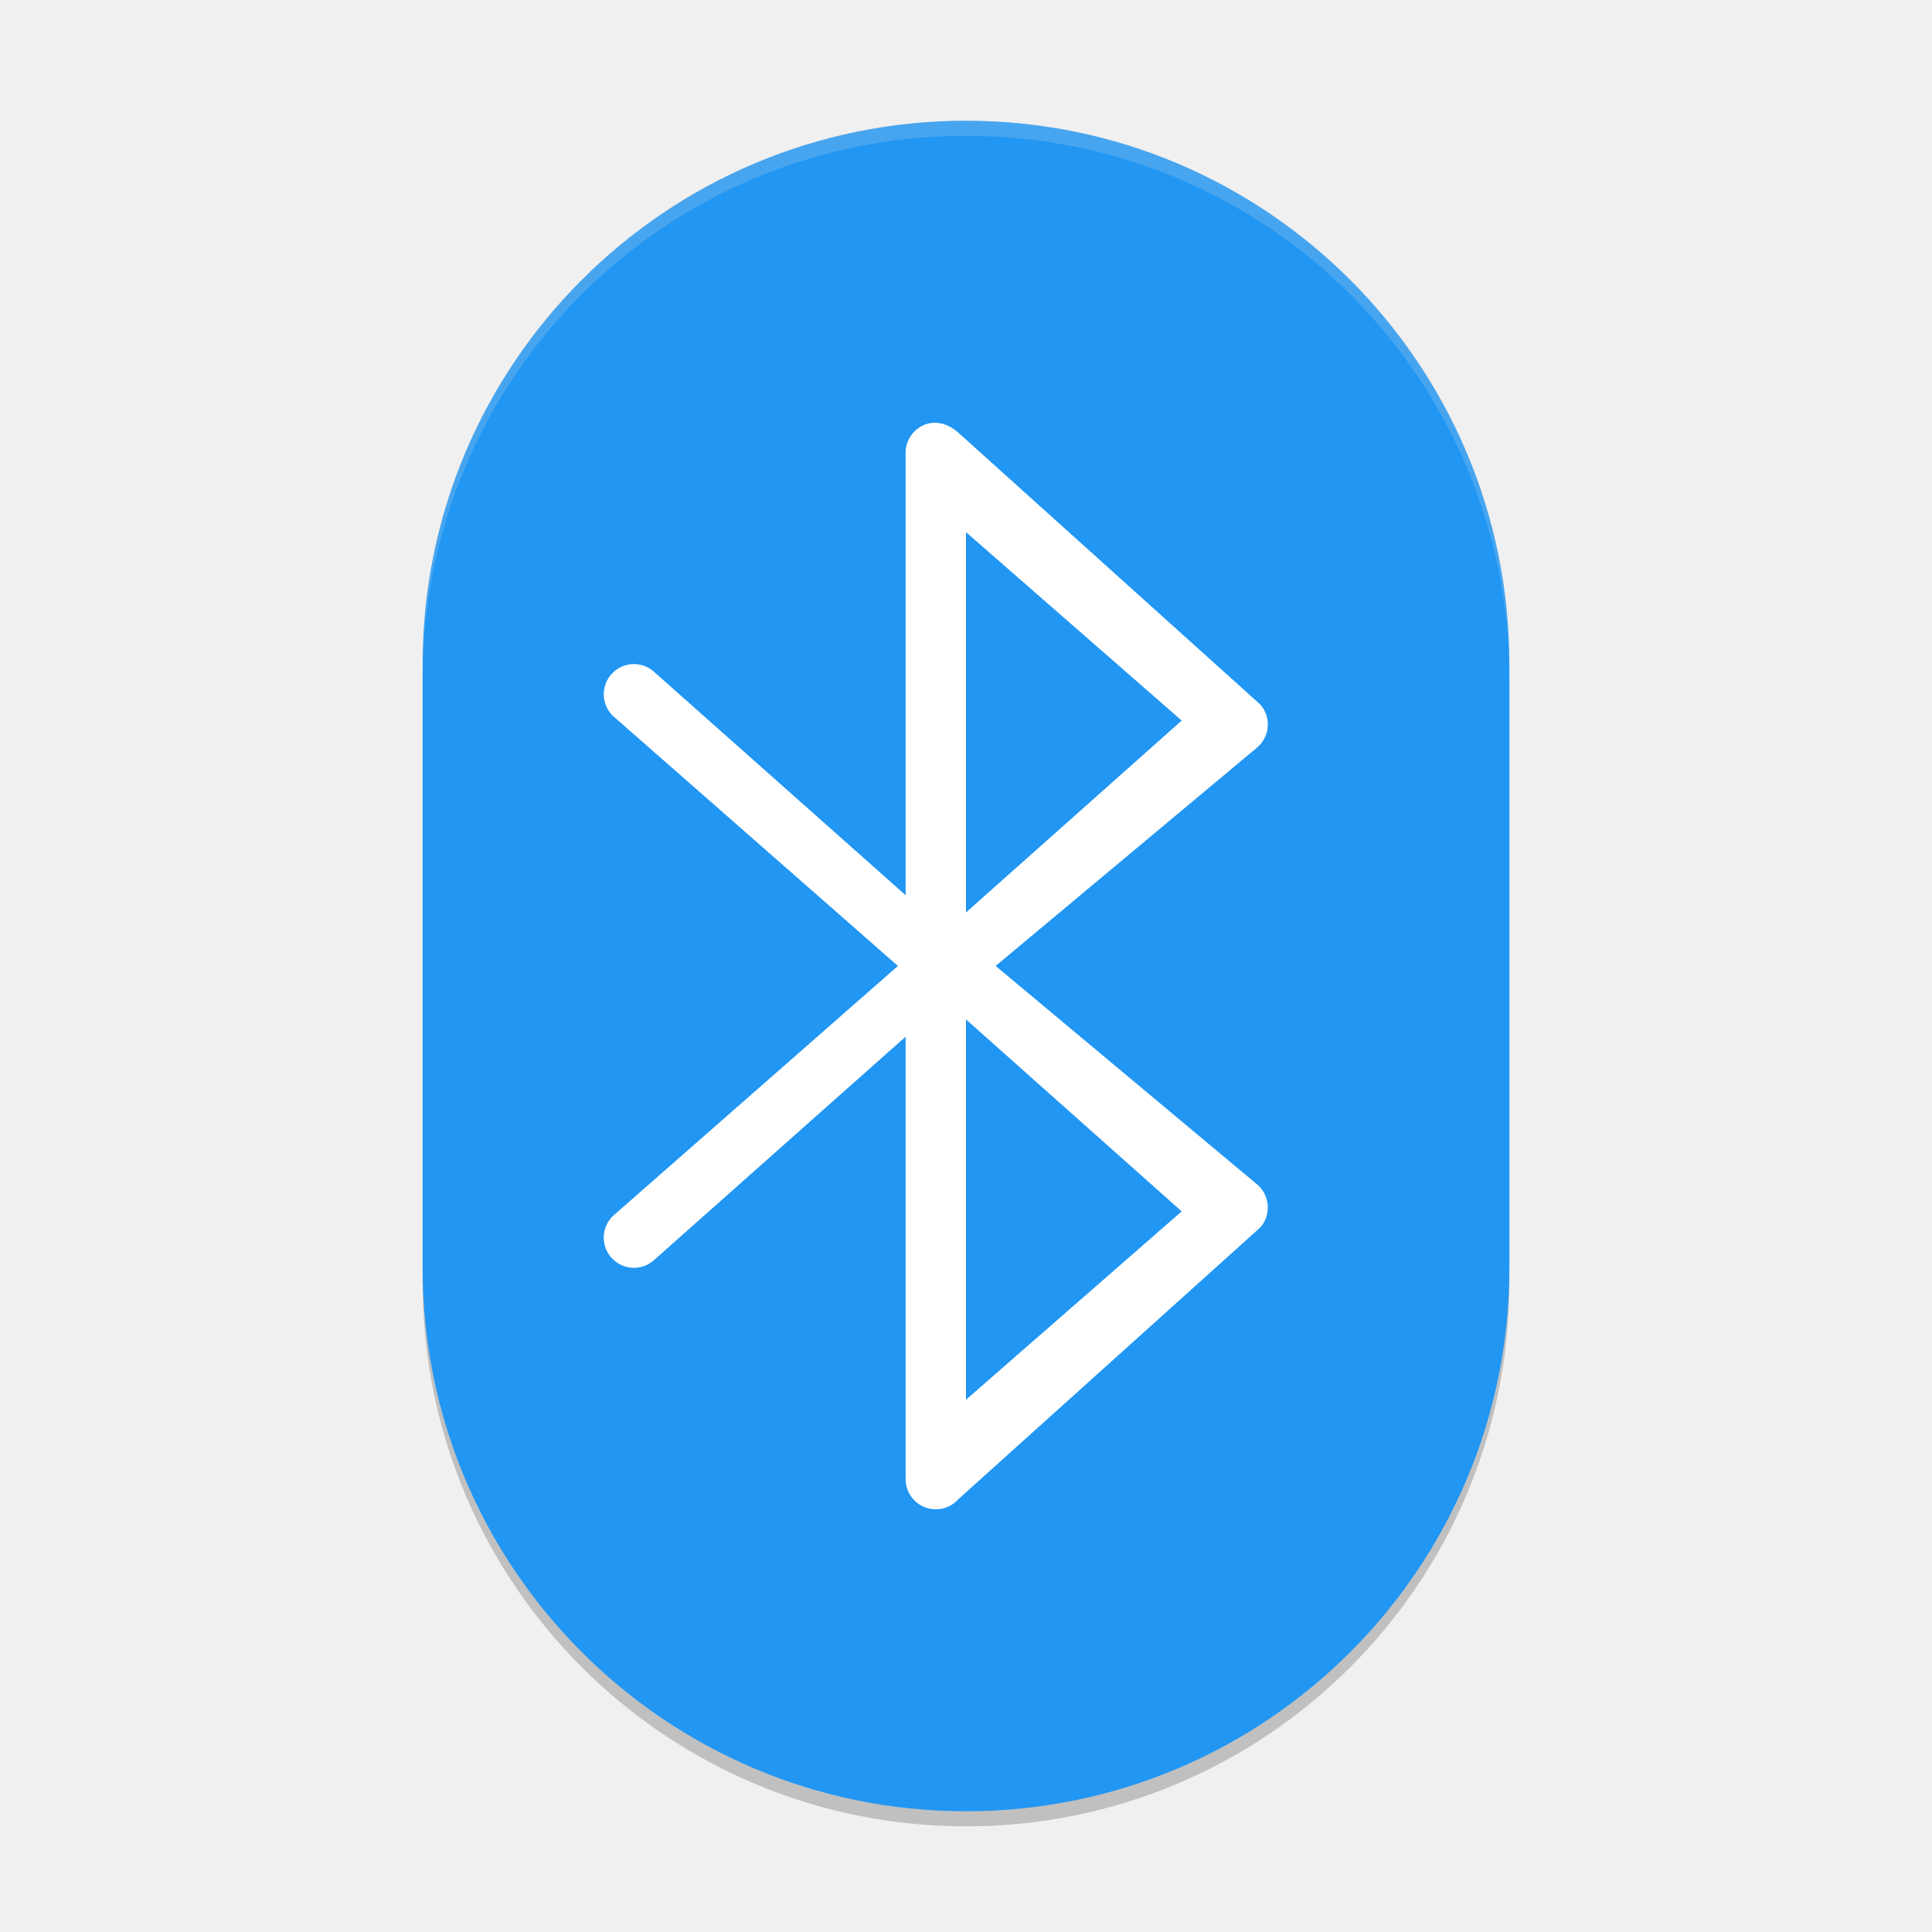
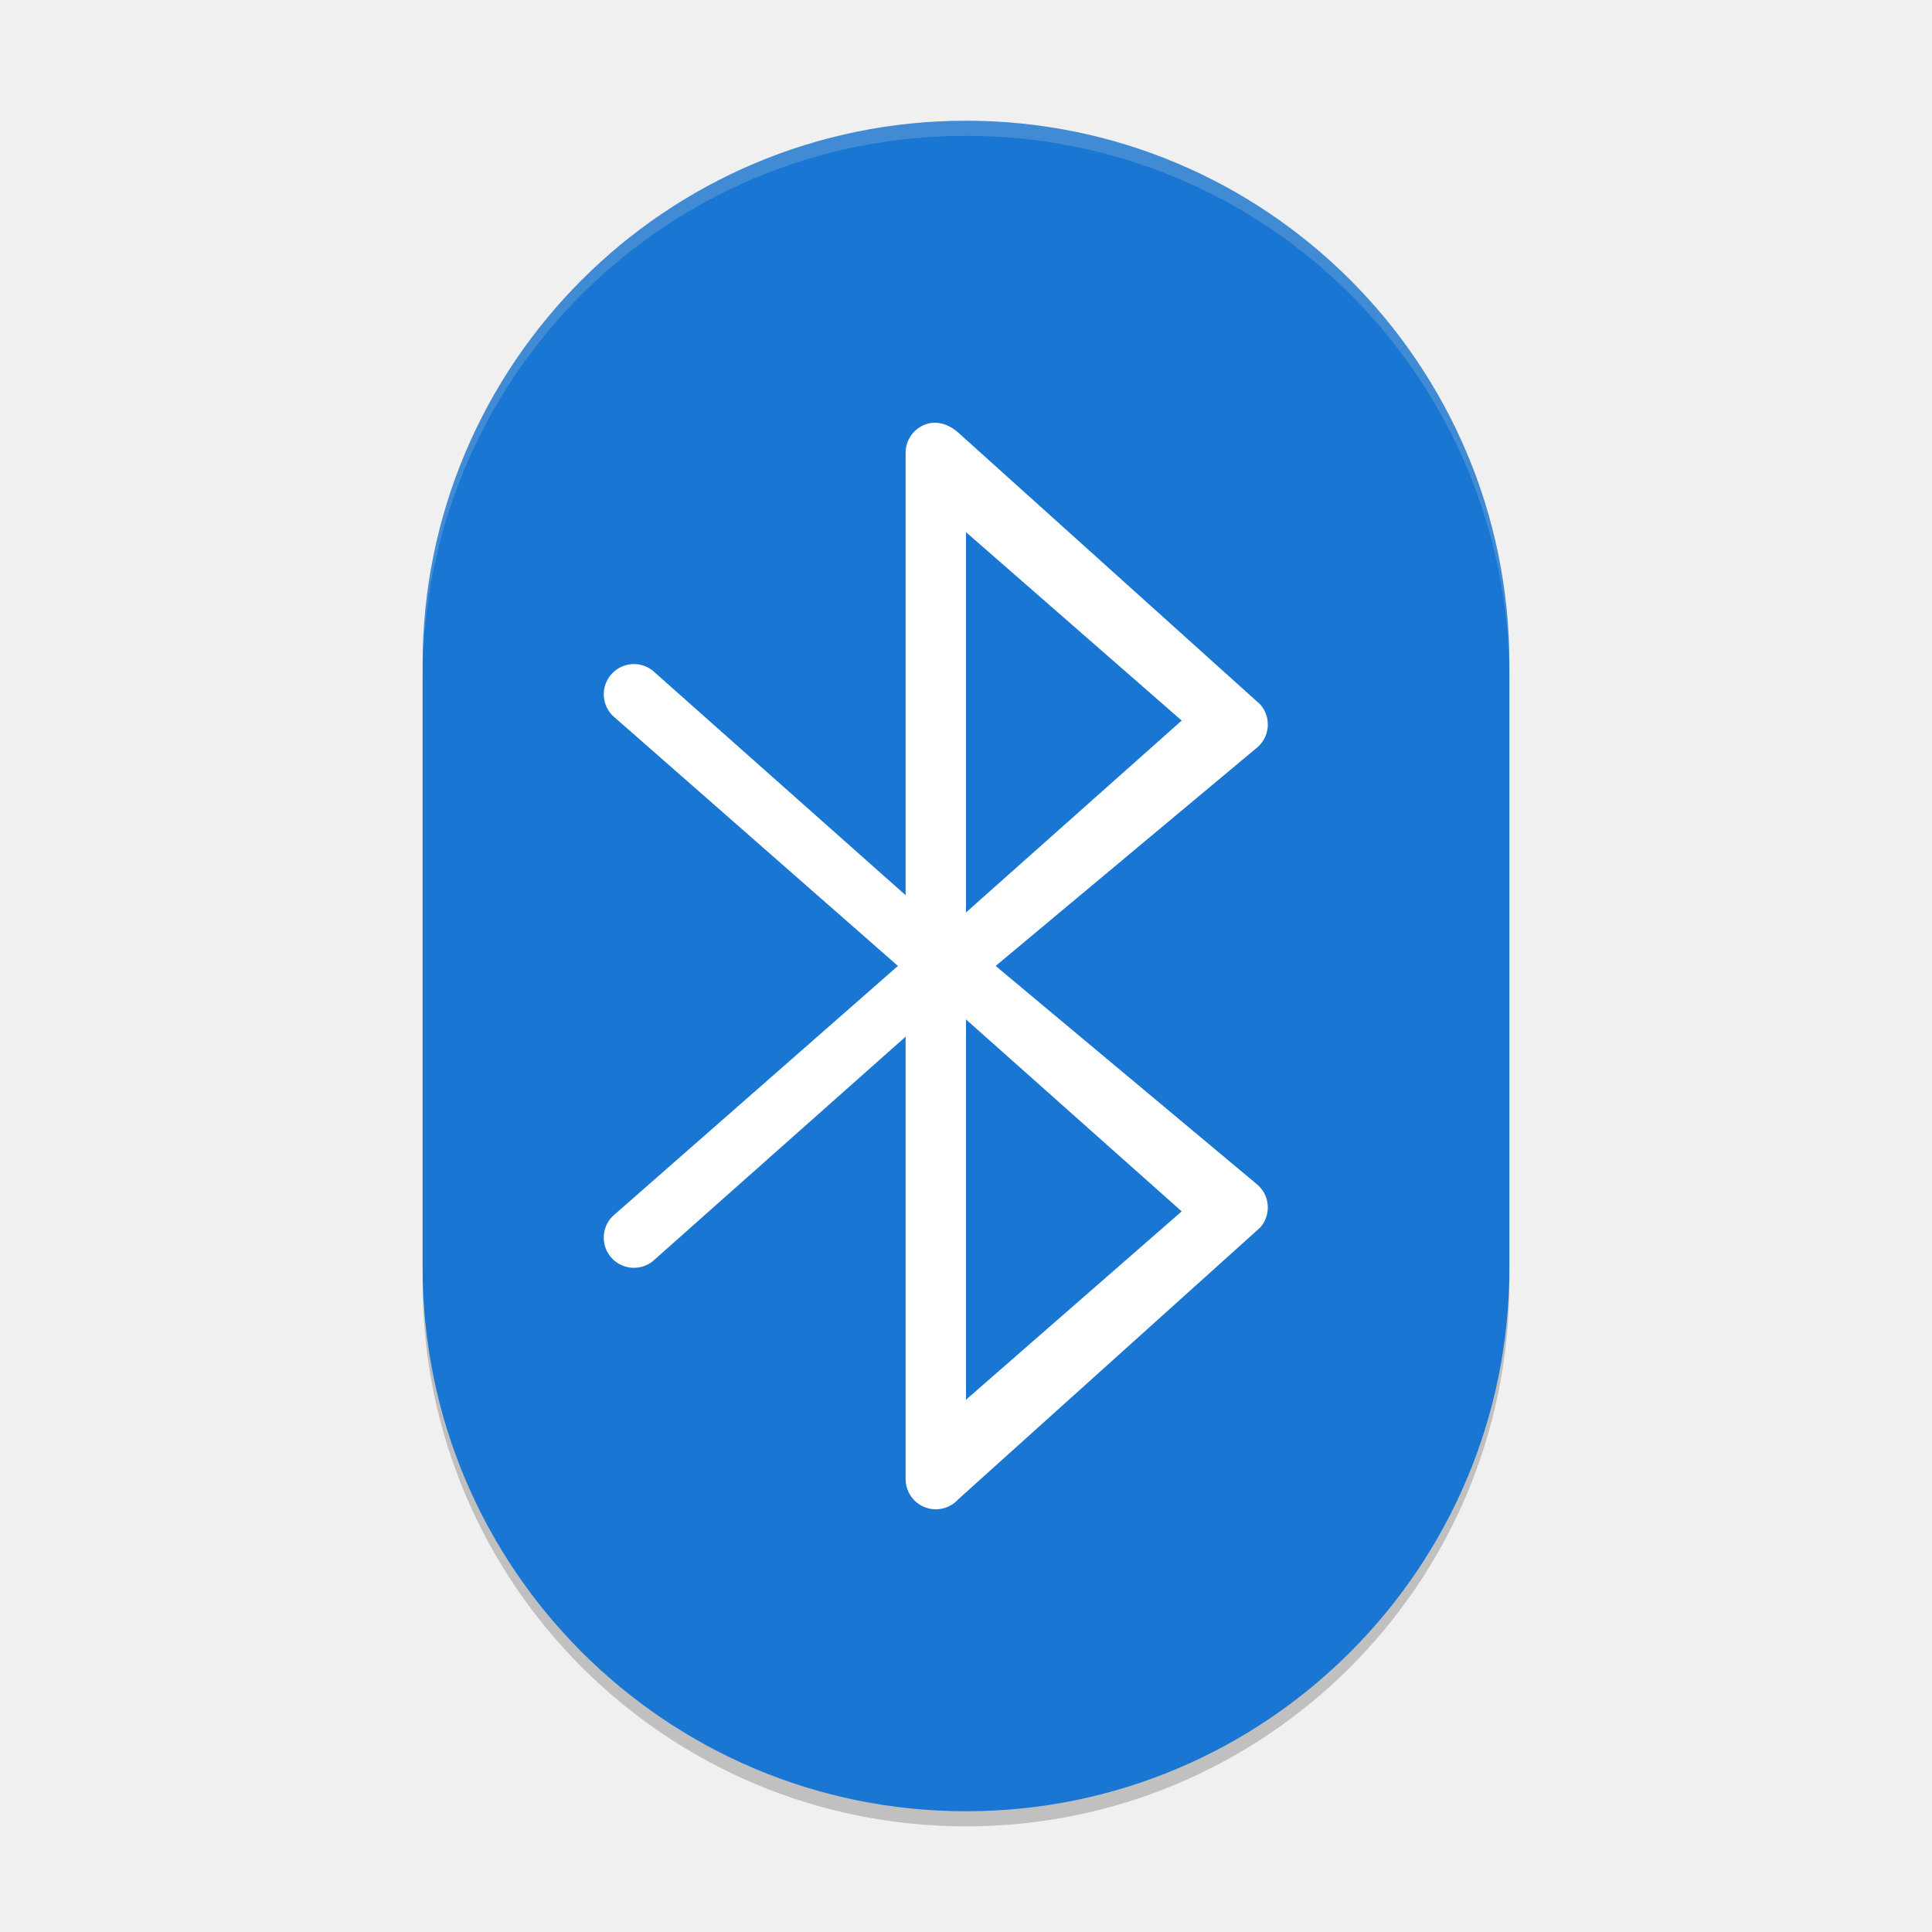
<svg xmlns="http://www.w3.org/2000/svg" width="128" height="128" viewBox="0 0 128 128" version="1.1" id="svg5">
  <defs id="defs2" />
  <rect style="opacity:0.2;fill:#000000;stroke-width:4" id="rect1683" width="72" height="112" x="28" y="9" ry="36" />
-   <rect style="fill:#2196f3;fill-opacity:1;stroke-width:4" id="rect367" width="72" height="112" x="28" y="8" ry="36" />
+   <rect style="fill:#1976d2;fill-opacity:1;stroke-width:4" id="rect367" width="72" height="112" x="28" y="8" ry="36" />
  <path d="m 61.289,28.127 c -0.776,0.295 -1.289,1.039 -1.289,1.869 V 59.31 L 43.236,44.424 c -0.869,-0.682 -2.126,-0.532 -2.808,0.337 -0.682,0.869 -0.532,2.126 0.337,2.808 L 59.49,63.996 40.764,80.424 c -0.869,0.682 -1.019,1.94 -0.337,2.808 0.682,0.869 1.94,1.02 2.808,0.337 L 60,68.682 V 97.995 c 0,0.83 0.513,1.574 1.289,1.87 0.776,0.295 1.654,0.08 2.206,-0.541 L 83.492,81.327 c 0.366,-0.412 0.546,-0.957 0.497,-1.507 -0.049,-0.549 -0.323,-1.054 -0.756,-1.394 L 65.965,63.996 83.233,49.571 c 0.434,-0.341 0.707,-0.845 0.756,-1.395 0.049,-0.549 -0.131,-1.094 -0.497,-1.507 L 63.495,28.668 c -0.617,-0.556 -1.429,-0.836 -2.206,-0.541 z m 2.711,39.412 14.29,12.718 -14.29,12.477 z m 0,-7.087 V 35.257 l 14.29,12.482 z" id="path346" style="fill:#ffffff;stroke-width:4" />
  <path id="rect1875" style="opacity:0.2;fill:#e0e0e0;stroke-width:8;stroke-linecap:square" d="M 64,8 C 44.056,8 28,24.056 28,44 v 1 C 28,25.056 44.056,9 64,9 83.944,9 100,25.056 100,45 V 44 C 100,24.056 83.944,8 64,8 Z" />
</svg>
